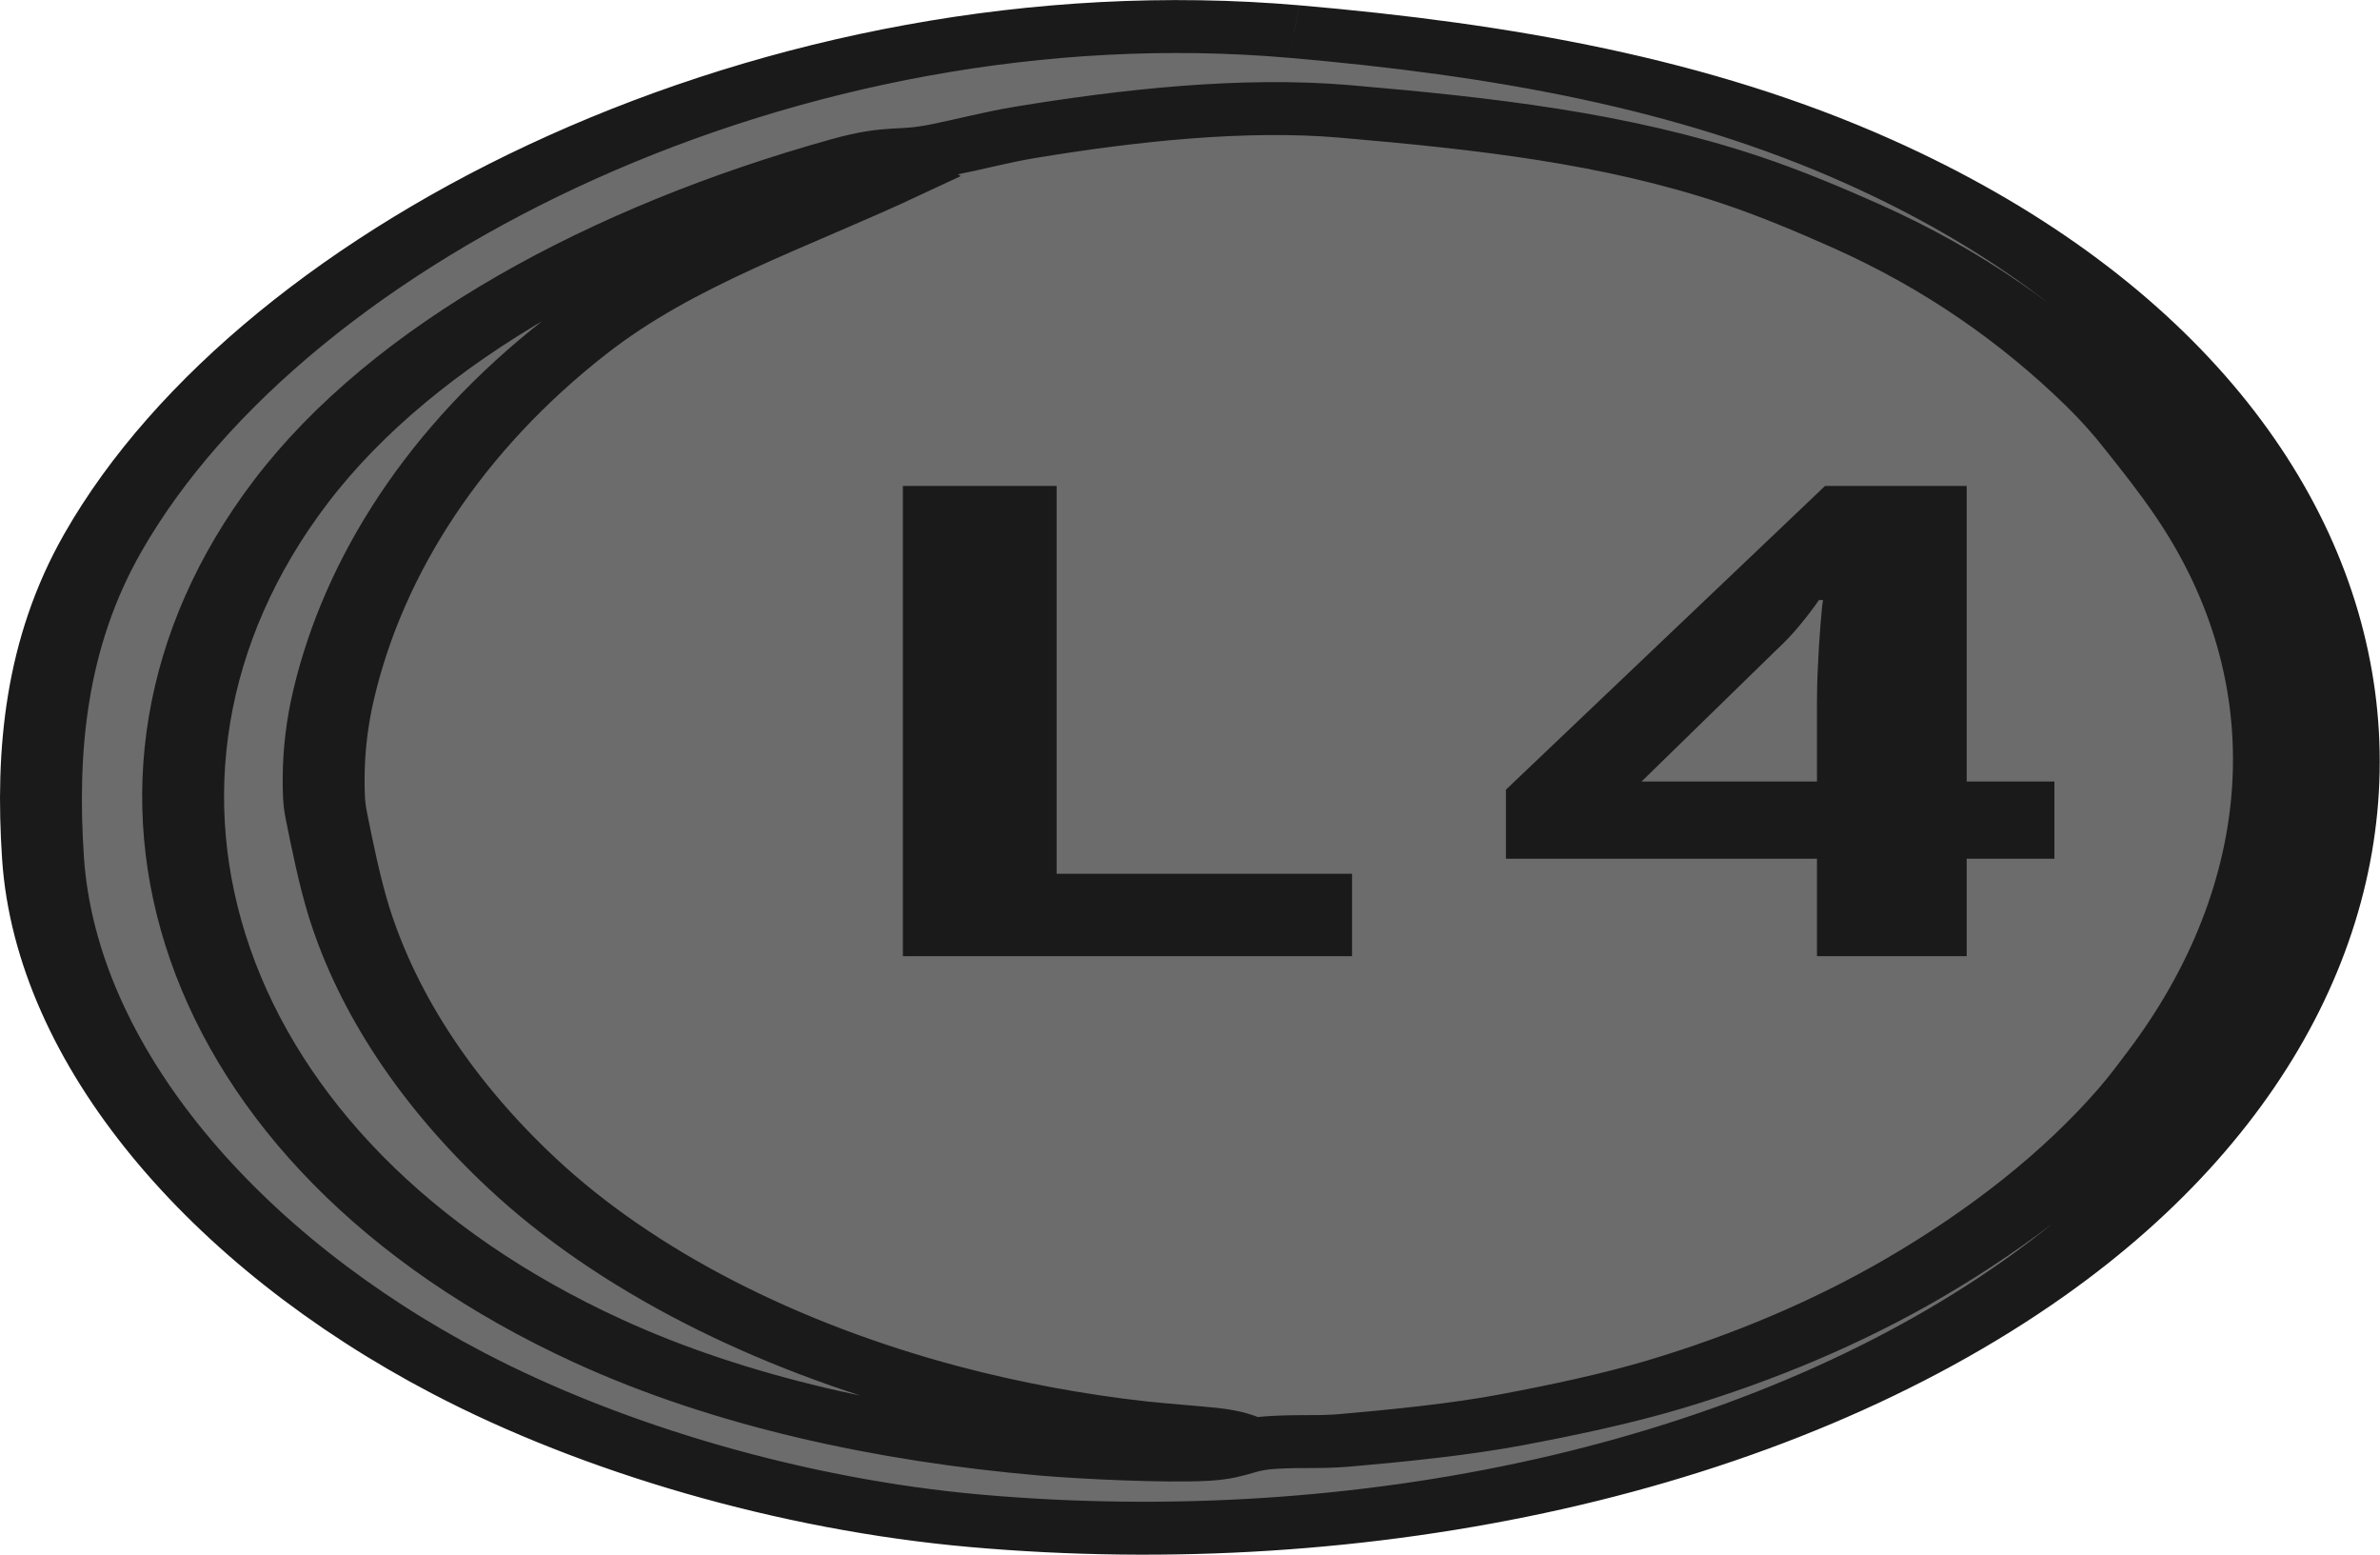
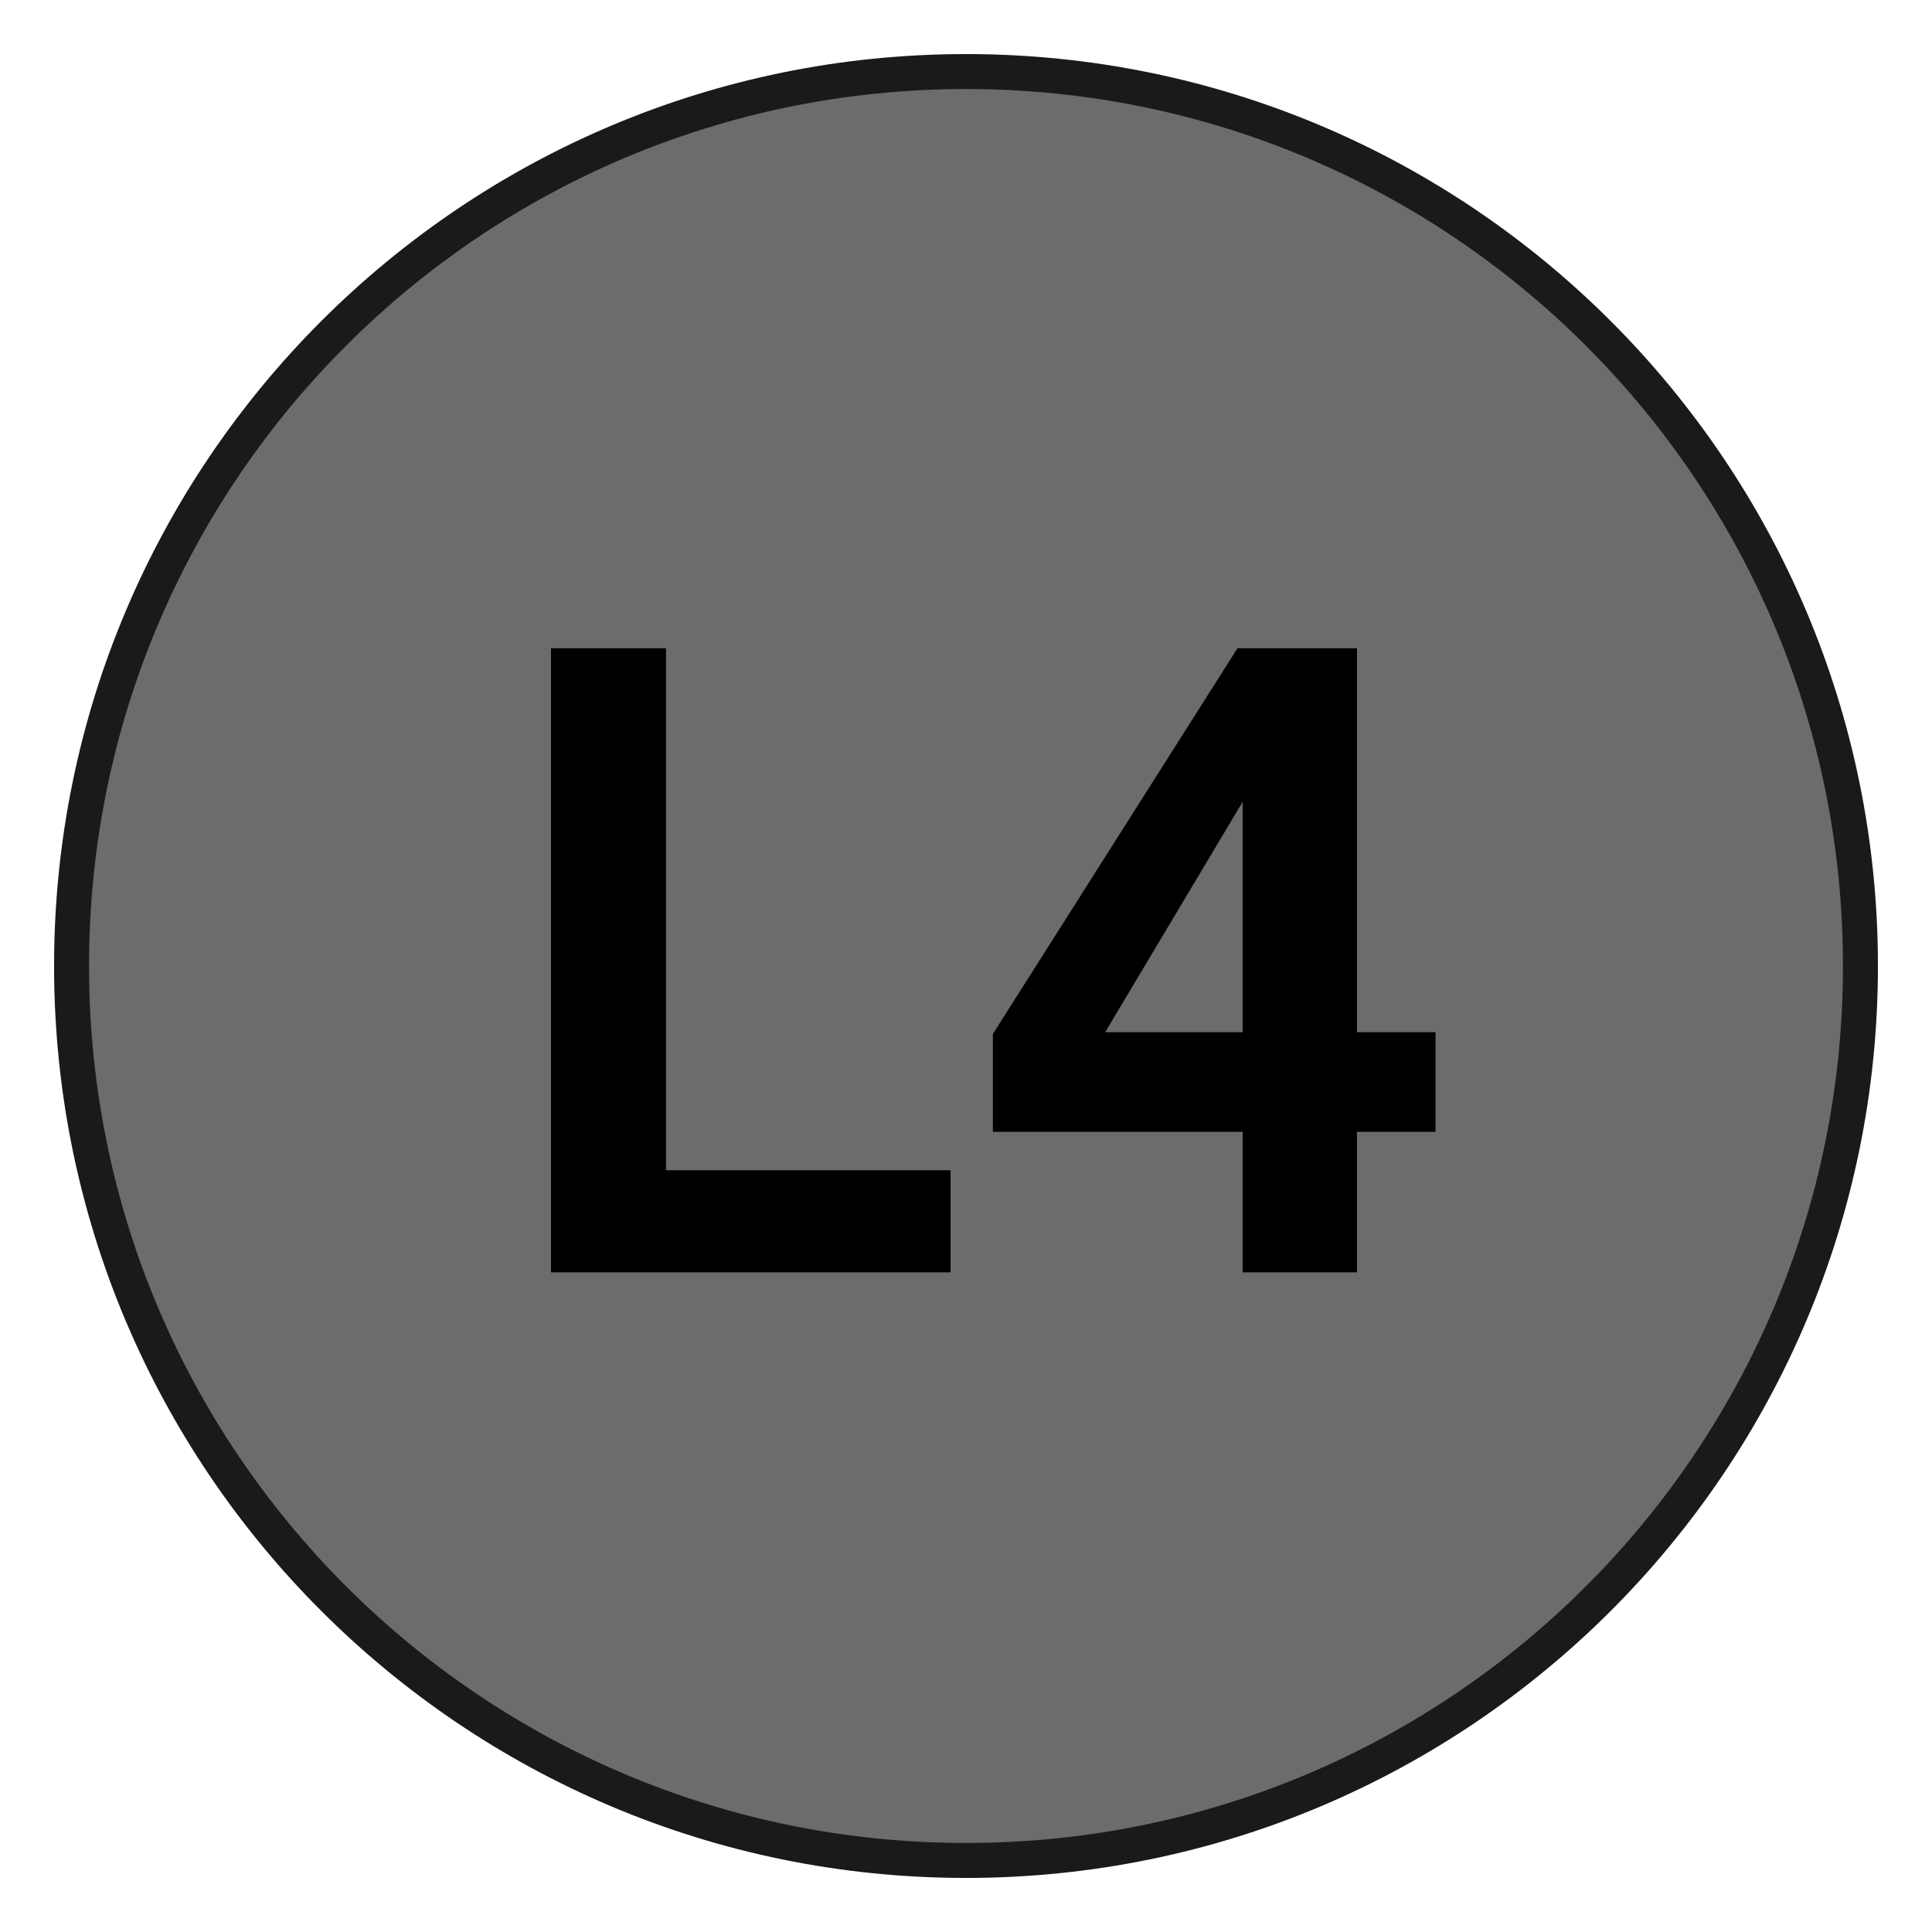
- <svg xmlns="http://www.w3.org/2000/svg" width="49" height="32" viewBox="0 0 49 32">
-   <g transform="scale(0.60057,0.38813) translate(-47.8949,-249.644)">
-     <g id="LGRIP" transform="matrix(1.10603,0,0,1.10603,-33.69623,-32.92115)">
-       <path id="LGRIP-9" d="M113.88 256.99c-15.79-2.113-31.563 10-36.92 24.502-1.786 4.833-2.078 10.01-1.858 15.116.407 9.478 5.633 18.848 12.855 24.698 4.49 3.638 10.372 6.312 16.03 7.088 12.043 1.652 24.438-2.453 32.831-11.632 14.14-15.466 12.372-41.428-5.127-53.54-5.432-3.76-11.396-5.374-17.81-6.232m1.583 3.83c-3.154-.423-6.739.193-9.895.997-.926.236-1.644.548-2.572.836-1.366.423-1.47.023-2.969.67-7.197 3.11-13.707 8.526-17.254 15.75-6.757 13.763-3.056 31.778 9.537 40.704 4.098 2.905 8.938 4.533 13.852 5.191 1.295.173 3.775.342 4.947.247.939-.077.994-.485 2.177-.582.915-.074 1.37.011 2.177-.097 1.572-.21 3.575-.521 5.145-.98 1.649-.483 3.235-1 4.75-1.694a31 31 0 0 0 7.717-5.09c2.733-2.467 5.066-5.316 6.841-8.475.348-.619.612-1.173.925-1.814 4.075-8.32 4.65-18.268.88-26.805-.496-1.125-1.02-2.152-1.573-3.224a22 22 0 0 0-1.284-2.217c-2.061-3.106-4.529-5.829-7.57-7.927-1.109-.765-2.346-1.571-3.562-2.2-3.921-2.024-7.949-2.713-12.27-3.29m-14.643 2.13.791.807c-3.546 2.57-7.114 4.37-10.005 7.86-4.028 4.86-6.544 10.949-7.49 17.13a27 27 0 0 0-.315 4.031c0 .714 0 1.166.084 1.814.167 1.29.415 3.194.708 4.636.91 4.47 2.77 8.76 5.35 12.495 3.226 4.67 7.864 8.307 13.054 10.44 1.96.805 4.07 1.414 6.134 1.766.458.079 1.887.257 2.172.307.605.106.763.26.994.386m-10.29-61.47-.396.605" style="fill:#6c6c6c;fill-opacity:1;stroke:#1a1a1a;stroke-width:2.538;stroke-dasharray:none;stroke-opacity:1;opacity:1" />
-       <text x="98.911" y="301.325" style="font-size:31.582px;line-height:1.25;font-family:&quot;Bitstream Vera Sans Mono&quot;;letter-spacing:3.158px;word-spacing:0;fill:#1a1a1a;opacity:1">
-         <tspan x="98.911" y="301.325" style="font-style:normal;font-variant:normal;font-weight:700;font-stretch:normal;font-size:31.582px;font-family:&quot;Apolonia Nova OT&quot;;-inkscape-font-specification:&quot;Apolonia Nova OT Bold&quot;;fill:#1a1a1a">L4</tspan>
-       </text>
-     </g>
+ <svg xmlns="http://www.w3.org/2000/svg" width="36" height="36" viewBox="795.677 359.191 354.317 354.317">
+   <g id="LGRIP">
+     <circle id="path1-8-3" cx="972.836" cy="536.35" r="164.036" style="display:inline;opacity:1;fill:#6c6c6c;fill-opacity:1;stroke:#1a1a1a;stroke-width:6.413;stroke-dasharray:none;stroke-opacity:1" />
+     <text id="text3-1-38" x="884.371" y="589.321" style="font-style:normal;font-variant:normal;font-weight:400;font-stretch:normal;font-size:148.202px;font-family:&quot;DejaVu Sans Mono&quot;;-inkscape-font-specification:&quot;DejaVu Sans Mono, Normal&quot;;font-variant-ligatures:normal;font-variant-caps:normal;font-variant-numeric:normal;font-variant-east-asian:normal;writing-mode:lr-tb;direction:ltr;display:inline;opacity:1;fill:#000;fill-opacity:1;stroke:#000;stroke-width:6.413;stroke-dasharray:none;stroke-opacity:1">
+       <tspan id="tspan11" x="884.371" y="589.321">L4</tspan>
+     </text>
  </g>
</svg>
